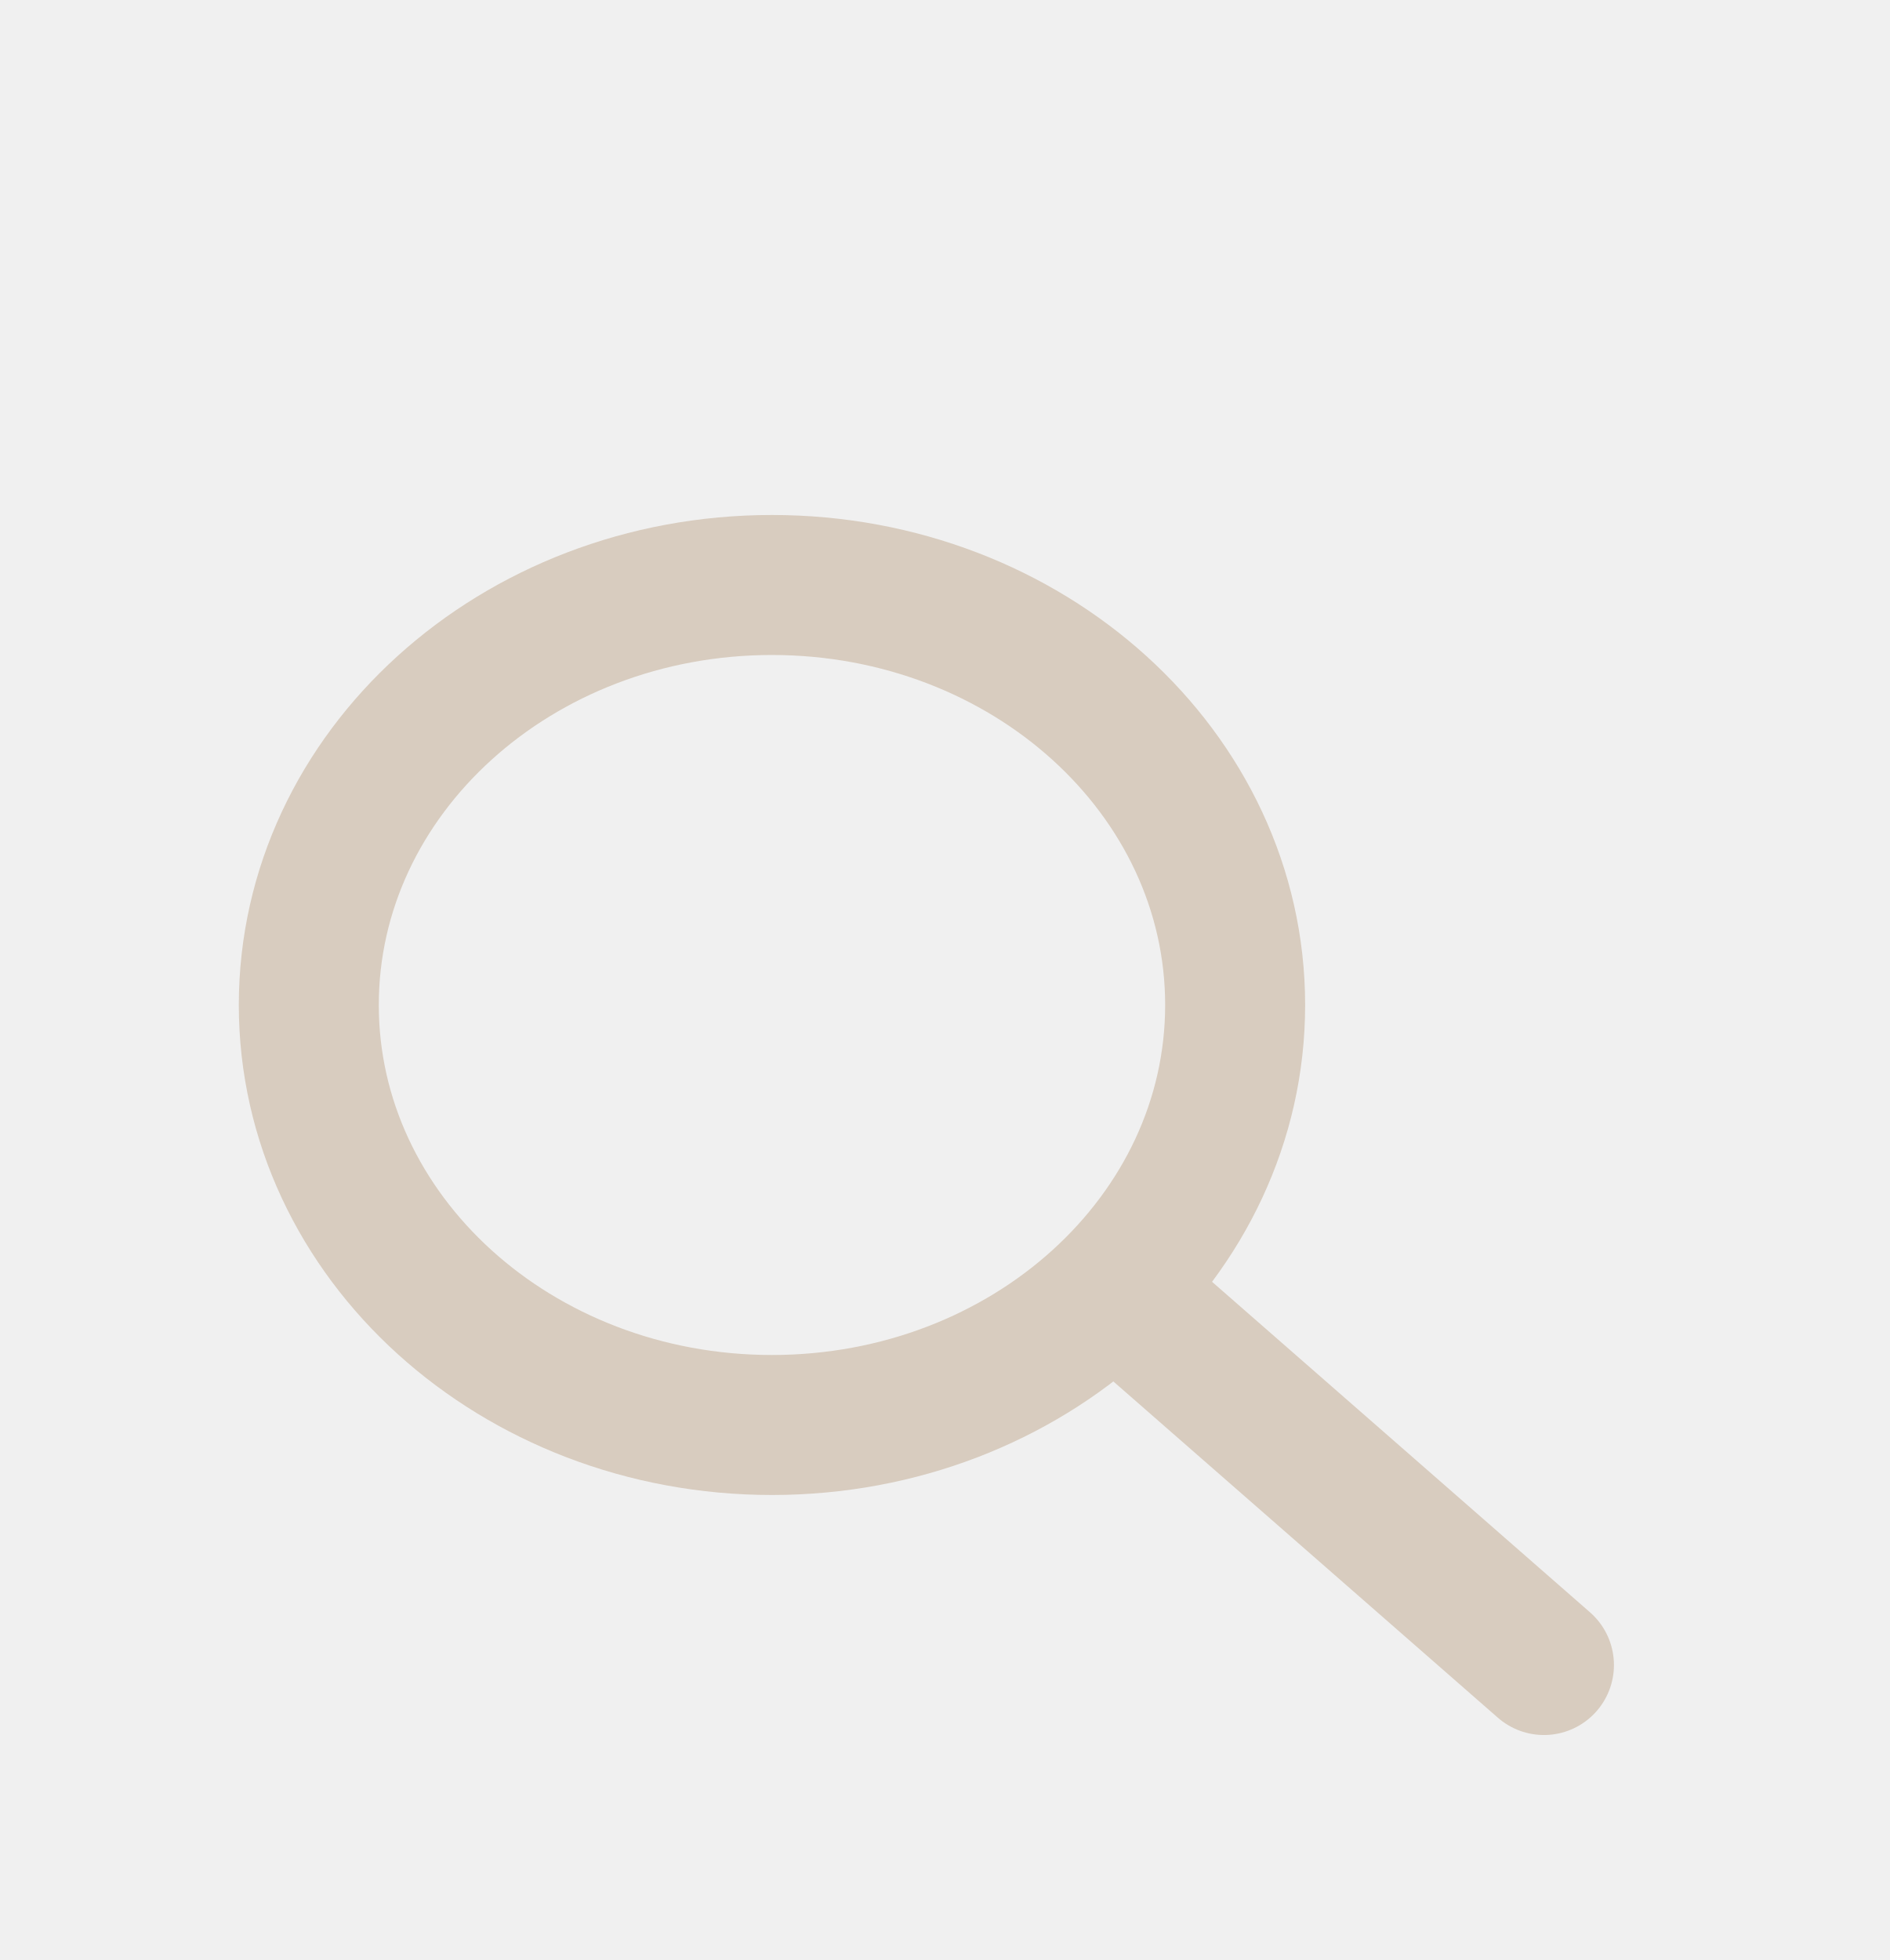
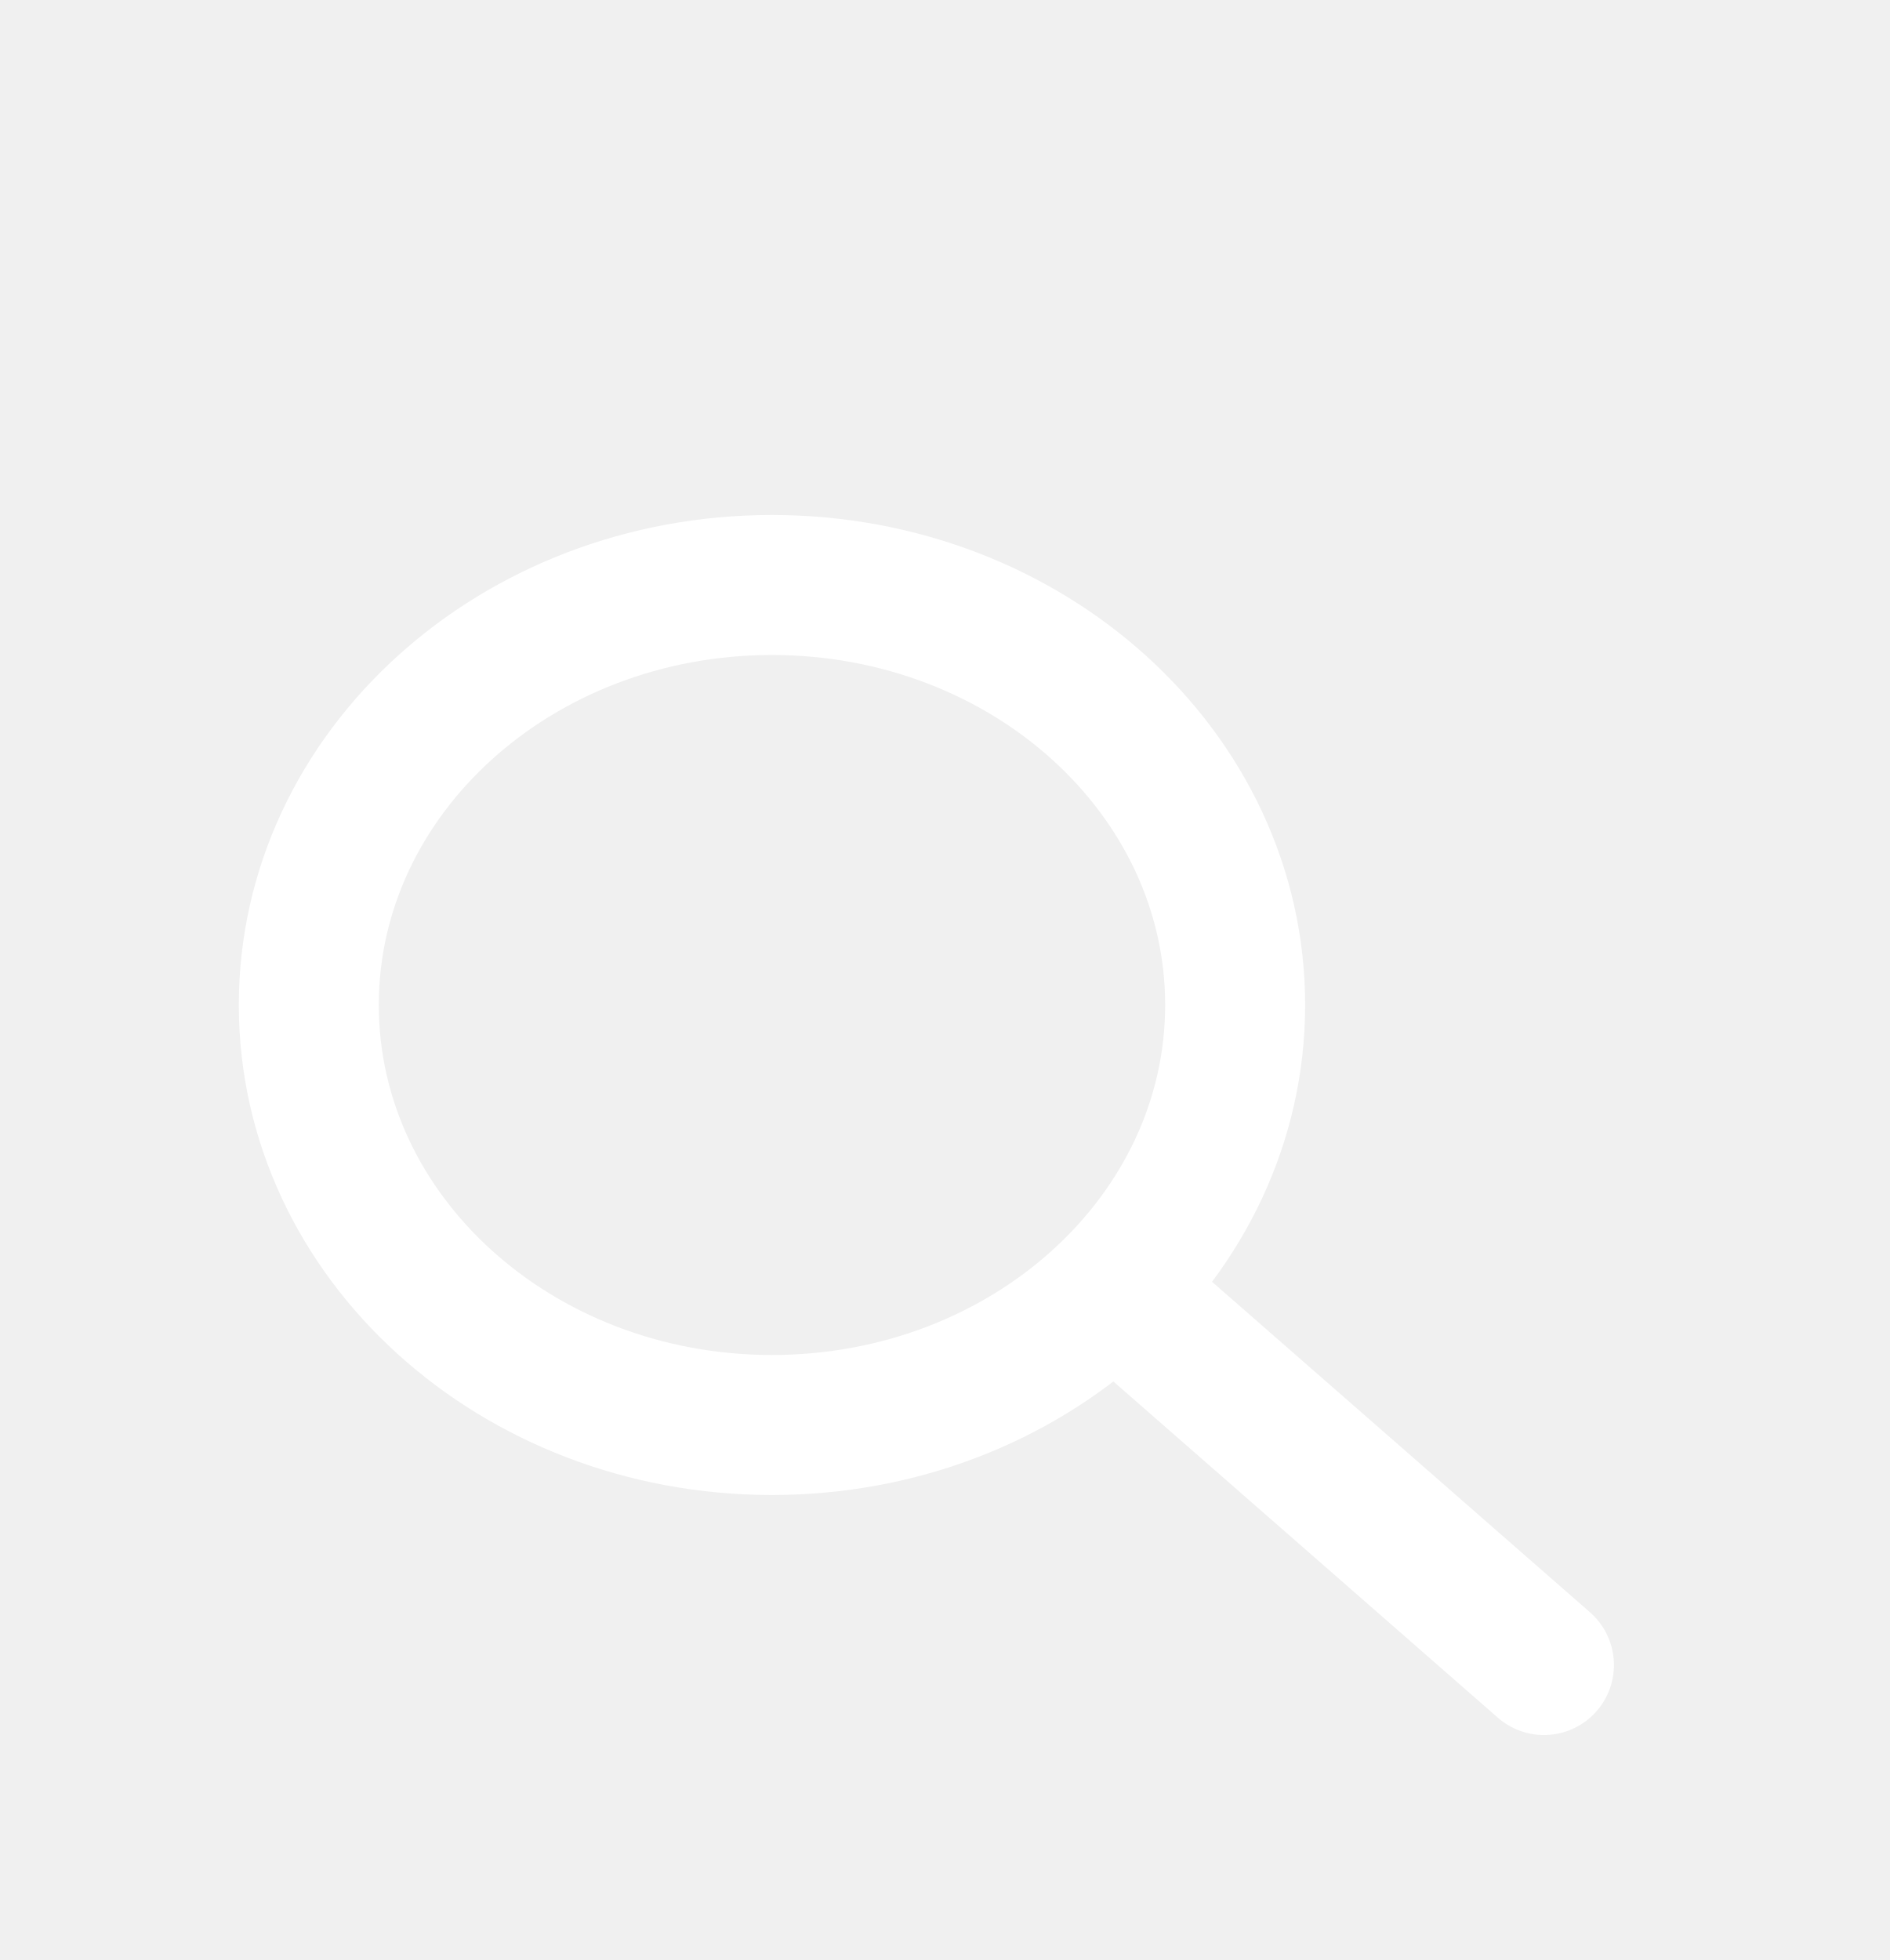
<svg xmlns="http://www.w3.org/2000/svg" width="27" height="28" viewBox="0 0 27 25" fill="none">
  <g id="search">
-     <path id="Vector" d="M11.029 18.857C14.684 18.857 17.647 16.171 17.647 12.857C17.647 9.543 14.684 6.857 11.029 6.857C7.375 6.857 4.412 9.543 4.412 12.857C4.412 16.171 7.375 18.857 11.029 18.857Z" stroke="#D8CCBF" stroke-width="2" stroke-linecap="round" stroke-linejoin="round" />
-     <path id="Vector_2" d="M22.059 22.286L19.118 19.714L16.177 17.143" stroke="#D8CCBF" stroke-width="2" stroke-linecap="round" stroke-linejoin="round" />
+     <path id="Vector" d="M11.029 18.857C14.684 18.857 17.647 16.171 17.647 12.857C17.647 9.543 14.684 6.857 11.029 6.857C7.375 6.857 4.412 9.543 4.412 12.857C4.412 16.171 7.375 18.857 11.029 18.857Z" stroke="white" stroke-width="2" stroke-linecap="round" stroke-linejoin="round" />
+     <path id="Vector_2" d="M22.059 22.286L19.118 19.714L16.177 17.143" stroke="white" stroke-width="2" stroke-linecap="round" stroke-linejoin="round" />
  </g>
</svg>
